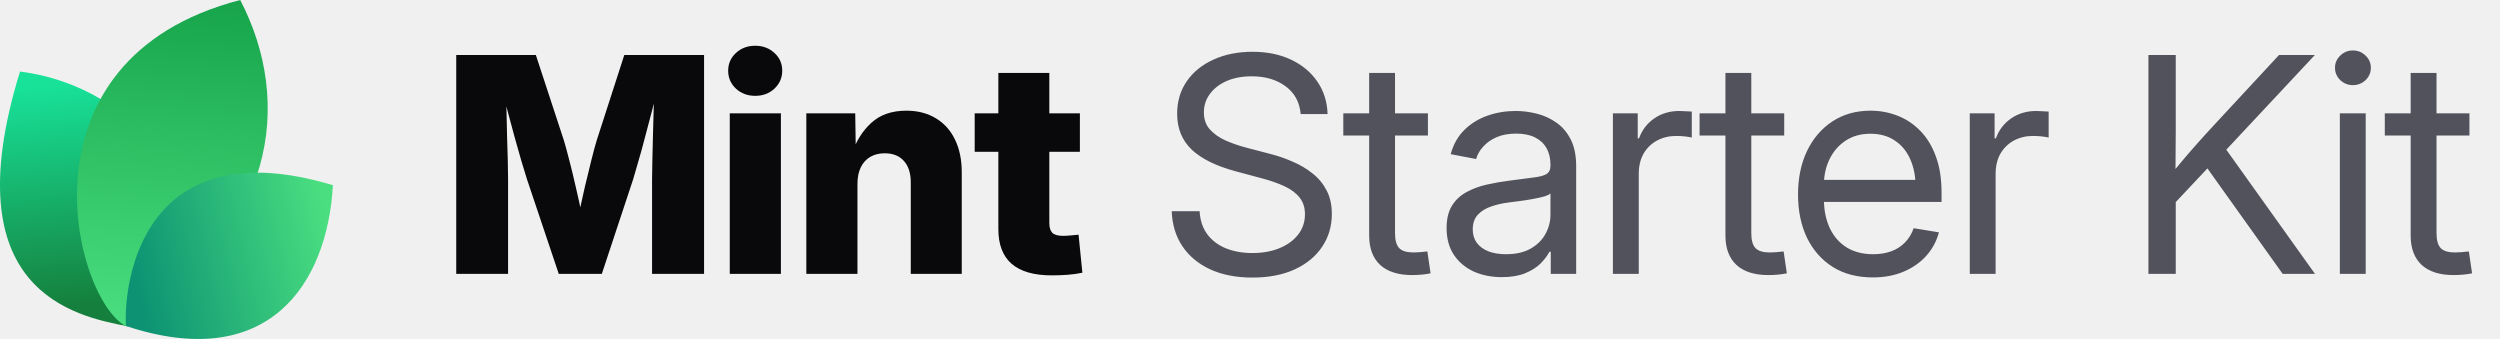
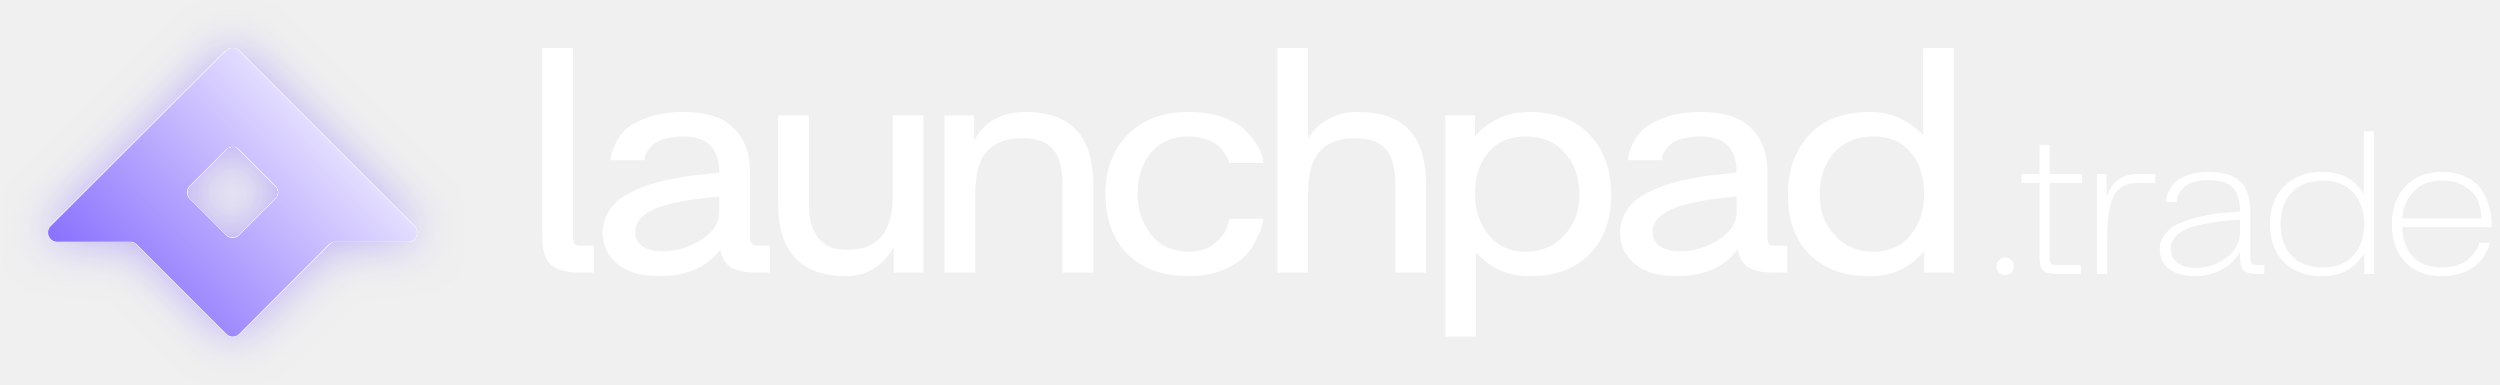
- <svg xmlns="http://www.w3.org/2000/svg" width="177" height="24" viewBox="0 0 177 24" fill="none">
-   <path d="M9.061 23.108C5.268 22.377 -3.391 20.627 1.417 5.064C9.634 6.099 16.973 14.064 9.061 23.108Z" fill="url(#paint0_linear_17557_2020)" />
-   <path d="M8.919 23.094C5.276 21.222 0.784 4.209 17.007 0C20.757 7.193 19.621 16.545 8.919 23.094Z" fill="url(#paint1_linear_17557_2020)" />
-   <path d="M8.914 23.079C8.735 19.882 10.159 9.085 23.57 13.111C23.181 20.123 18.984 26.418 8.914 23.079Z" fill="url(#paint2_linear_17557_2020)" />
-   <path d="M32.301 19.392V3.894H37.938L39.925 9.948C40.036 10.315 40.164 10.787 40.31 11.362C40.462 11.938 40.611 12.552 40.757 13.204C40.91 13.855 41.048 14.483 41.173 15.086C41.305 15.682 41.412 16.192 41.495 16.615H40.695C40.771 16.192 40.871 15.682 40.996 15.086C41.128 14.49 41.267 13.866 41.412 13.214C41.565 12.562 41.714 11.948 41.86 11.373C42.005 10.79 42.133 10.315 42.244 9.948L44.2 3.894H49.848V19.392H46.166V12.704C46.166 12.357 46.173 11.917 46.187 11.383C46.2 10.849 46.214 10.27 46.228 9.646C46.249 9.022 46.266 8.391 46.28 7.753C46.301 7.115 46.311 6.519 46.311 5.964H46.623C46.485 6.561 46.332 7.181 46.166 7.826C45.999 8.471 45.833 9.102 45.666 9.719C45.507 10.336 45.351 10.901 45.198 11.414C45.053 11.928 44.928 12.357 44.824 12.704L42.608 19.392H39.561L37.314 12.704C37.203 12.357 37.072 11.928 36.919 11.414C36.773 10.901 36.614 10.34 36.441 9.729C36.274 9.112 36.104 8.481 35.931 7.836C35.764 7.192 35.608 6.567 35.463 5.964H35.827C35.834 6.512 35.844 7.105 35.858 7.743C35.872 8.374 35.886 9.005 35.9 9.636C35.92 10.26 35.938 10.839 35.952 11.373C35.965 11.907 35.972 12.351 35.972 12.704V19.392H32.301ZM51.668 19.392V8.024H55.288V19.392H51.668ZM53.468 6.786C52.927 6.786 52.473 6.616 52.105 6.276C51.738 5.93 51.554 5.507 51.554 5.007C51.554 4.508 51.738 4.088 52.105 3.749C52.473 3.409 52.927 3.239 53.468 3.239C54.009 3.239 54.463 3.409 54.83 3.749C55.198 4.082 55.382 4.501 55.382 5.007C55.382 5.507 55.198 5.93 54.83 6.276C54.463 6.616 54.009 6.786 53.468 6.786ZM60.708 13.027V19.392H57.088V8.024H60.551L60.593 10.967H60.281C60.593 10.024 61.061 9.268 61.685 8.7C62.309 8.124 63.138 7.836 64.171 7.836C64.975 7.836 65.672 8.017 66.262 8.377C66.851 8.731 67.302 9.234 67.614 9.885C67.933 10.537 68.092 11.307 68.092 12.194V19.392H64.483V12.912C64.483 12.26 64.32 11.754 63.994 11.394C63.675 11.033 63.221 10.853 62.632 10.853C62.25 10.853 61.914 10.936 61.623 11.102C61.332 11.269 61.106 11.515 60.947 11.841C60.787 12.16 60.708 12.555 60.708 13.027ZM76.456 8.024V10.749H69.008V8.024H76.456ZM70.683 5.163H74.292V15.783C74.292 16.102 74.361 16.334 74.5 16.48C74.646 16.625 74.899 16.698 75.259 16.698C75.405 16.698 75.596 16.688 75.831 16.667C76.074 16.646 76.251 16.629 76.362 16.615L76.632 19.309C76.313 19.378 75.963 19.427 75.582 19.455C75.207 19.482 74.836 19.496 74.469 19.496C73.2 19.496 72.25 19.222 71.619 18.674C70.995 18.127 70.683 17.308 70.683 16.22V5.163Z" fill="#09090B" />
-   <path d="M88.667 19.652C87.523 19.652 86.528 19.458 85.682 19.07C84.843 18.681 84.188 18.137 83.716 17.437C83.245 16.736 82.992 15.908 82.957 14.951H84.933C84.968 15.596 85.148 16.14 85.474 16.584C85.8 17.021 86.24 17.354 86.795 17.582C87.35 17.804 87.974 17.915 88.667 17.915C89.388 17.915 90.026 17.801 90.581 17.572C91.143 17.343 91.583 17.024 91.902 16.615C92.228 16.199 92.391 15.717 92.391 15.169C92.391 14.698 92.266 14.306 92.017 13.994C91.767 13.675 91.413 13.408 90.956 13.193C90.498 12.978 89.954 12.787 89.323 12.621L87.502 12.132C86.123 11.765 85.082 11.255 84.382 10.603C83.689 9.944 83.342 9.095 83.342 8.055C83.342 7.174 83.571 6.404 84.028 5.746C84.486 5.087 85.117 4.577 85.921 4.217C86.726 3.849 87.645 3.666 88.678 3.666C89.718 3.666 90.63 3.853 91.413 4.227C92.204 4.602 92.824 5.122 93.275 5.787C93.726 6.446 93.965 7.209 93.993 8.076H92.089C92.013 7.23 91.656 6.574 91.018 6.11C90.387 5.638 89.586 5.403 88.615 5.403C87.95 5.403 87.36 5.513 86.847 5.735C86.341 5.957 85.946 6.262 85.661 6.651C85.377 7.032 85.235 7.469 85.235 7.961C85.235 8.447 85.377 8.849 85.661 9.168C85.946 9.48 86.317 9.74 86.774 9.948C87.232 10.149 87.724 10.319 88.251 10.457L89.884 10.884C90.439 11.023 90.977 11.206 91.496 11.435C92.023 11.657 92.495 11.934 92.911 12.267C93.334 12.593 93.67 12.995 93.92 13.474C94.17 13.945 94.294 14.504 94.294 15.149C94.294 16.015 94.066 16.788 93.608 17.468C93.157 18.148 92.512 18.681 91.673 19.07C90.834 19.458 89.832 19.652 88.667 19.652ZM101.097 8.024V9.594H95.106V8.024H101.097ZM96.937 5.163H98.767V16.521C98.767 17 98.865 17.347 99.059 17.562C99.26 17.77 99.6 17.874 100.078 17.874C100.21 17.874 100.366 17.867 100.546 17.853C100.733 17.832 100.903 17.815 101.056 17.801L101.285 19.351C101.097 19.392 100.886 19.423 100.65 19.444C100.414 19.465 100.189 19.475 99.974 19.475C98.996 19.475 98.244 19.236 97.717 18.758C97.197 18.272 96.937 17.579 96.937 16.677V5.163ZM106.33 19.621C105.595 19.621 104.932 19.489 104.343 19.226C103.754 18.955 103.285 18.564 102.939 18.05C102.592 17.53 102.419 16.896 102.419 16.147C102.419 15.495 102.547 14.965 102.804 14.556C103.06 14.146 103.403 13.828 103.833 13.599C104.263 13.363 104.742 13.186 105.269 13.068C105.796 12.95 106.333 12.857 106.881 12.787C107.574 12.69 108.132 12.617 108.555 12.569C108.978 12.52 109.287 12.441 109.481 12.33C109.675 12.212 109.772 12.014 109.772 11.737V11.654C109.772 11.203 109.679 10.815 109.492 10.489C109.311 10.163 109.041 9.91 108.68 9.729C108.32 9.549 107.872 9.459 107.338 9.459C106.805 9.459 106.34 9.546 105.945 9.719C105.556 9.892 105.241 10.118 104.998 10.395C104.755 10.665 104.593 10.953 104.509 11.258L102.71 10.915C102.897 10.222 103.22 9.65 103.677 9.199C104.135 8.748 104.679 8.412 105.31 8.19C105.941 7.968 106.607 7.857 107.307 7.857C107.8 7.857 108.295 7.92 108.795 8.044C109.301 8.169 109.765 8.381 110.188 8.679C110.611 8.97 110.951 9.369 111.208 9.875C111.464 10.374 111.593 11.005 111.593 11.768V19.392H109.793V17.822H109.7C109.568 18.085 109.363 18.359 109.086 18.643C108.809 18.921 108.444 19.153 107.994 19.34C107.543 19.527 106.988 19.621 106.33 19.621ZM106.621 17.998C107.321 17.998 107.904 17.867 108.368 17.603C108.84 17.333 109.19 16.986 109.419 16.563C109.654 16.133 109.772 15.682 109.772 15.211V13.692C109.703 13.769 109.554 13.841 109.325 13.911C109.096 13.973 108.829 14.032 108.524 14.088C108.226 14.143 107.921 14.192 107.609 14.233C107.304 14.275 107.033 14.309 106.798 14.337C106.354 14.393 105.938 14.49 105.549 14.628C105.168 14.76 104.86 14.954 104.624 15.211C104.388 15.467 104.27 15.811 104.27 16.241C104.27 16.615 104.367 16.934 104.561 17.198C104.762 17.461 105.04 17.662 105.393 17.801C105.747 17.933 106.156 17.998 106.621 17.998ZM114.193 19.392V8.024H115.951V9.792H116.045C116.253 9.209 116.61 8.741 117.116 8.388C117.622 8.034 118.219 7.857 118.905 7.857C119.058 7.857 119.217 7.864 119.384 7.878C119.55 7.885 119.682 7.892 119.779 7.899V9.74C119.716 9.719 119.578 9.695 119.363 9.667C119.155 9.639 118.922 9.625 118.666 9.625C118.174 9.625 117.726 9.733 117.324 9.948C116.922 10.163 116.603 10.471 116.367 10.874C116.138 11.276 116.024 11.758 116.024 12.319V19.392H114.193ZM126.322 8.024V9.594H120.33V8.024H126.322ZM122.161 5.163H123.992V16.521C123.992 17 124.089 17.347 124.283 17.562C124.484 17.77 124.824 17.874 125.302 17.874C125.434 17.874 125.59 17.867 125.77 17.853C125.958 17.832 126.127 17.815 126.28 17.801L126.509 19.351C126.322 19.392 126.11 19.423 125.874 19.444C125.639 19.465 125.413 19.475 125.198 19.475C124.221 19.475 123.468 19.236 122.941 18.758C122.421 18.272 122.161 17.579 122.161 16.677V5.163ZM132.604 19.642C131.502 19.642 130.555 19.396 129.765 18.903C128.974 18.404 128.364 17.714 127.934 16.834C127.511 15.946 127.3 14.927 127.3 13.775C127.3 12.611 127.511 11.584 127.934 10.697C128.364 9.802 128.964 9.102 129.734 8.596C130.51 8.089 131.408 7.836 132.428 7.836C133.1 7.836 133.738 7.954 134.341 8.19C134.952 8.426 135.489 8.783 135.954 9.261C136.425 9.74 136.793 10.343 137.056 11.071C137.327 11.792 137.462 12.645 137.462 13.63V14.296H128.433V12.735H136.463L135.631 13.297C135.631 12.541 135.506 11.876 135.257 11.3C135.007 10.725 134.643 10.277 134.165 9.958C133.686 9.632 133.107 9.469 132.428 9.469C131.748 9.469 131.162 9.632 130.67 9.958C130.177 10.284 129.796 10.725 129.526 11.279C129.262 11.827 129.13 12.441 129.13 13.12V14.046C129.13 14.864 129.273 15.572 129.557 16.168C129.841 16.757 130.243 17.211 130.763 17.53C131.283 17.842 131.901 17.998 132.615 17.998C133.093 17.998 133.523 17.929 133.905 17.79C134.293 17.645 134.619 17.433 134.882 17.156C135.153 16.879 135.354 16.546 135.486 16.157L137.275 16.449C137.108 17.08 136.81 17.634 136.38 18.113C135.95 18.591 135.413 18.966 134.768 19.236C134.123 19.507 133.402 19.642 132.604 19.642ZM139.459 19.392V8.024H141.217V9.792H141.311C141.519 9.209 141.876 8.741 142.382 8.388C142.888 8.034 143.485 7.857 144.171 7.857C144.324 7.857 144.483 7.864 144.649 7.878C144.816 7.885 144.948 7.892 145.045 7.899V9.74C144.982 9.719 144.844 9.695 144.629 9.667C144.421 9.639 144.188 9.625 143.932 9.625C143.439 9.625 142.992 9.733 142.59 9.948C142.188 10.163 141.869 10.471 141.633 10.874C141.404 11.276 141.29 11.758 141.29 12.319V19.392H139.459ZM153.429 14.961V12.715C153.783 12.257 154.136 11.82 154.49 11.404C154.844 10.981 155.204 10.565 155.572 10.156C155.939 9.74 156.314 9.327 156.695 8.918L161.355 3.894H163.893L157.277 10.967H157.184L153.429 14.961ZM152.108 19.392V3.894H154.043V9.241L154.022 12.559L154.043 13.505V19.392H152.108ZM161.615 19.392L155.967 11.477L157.173 9.969L163.903 19.392H161.615ZM165.661 19.392V8.024H167.492V19.392H165.661ZM166.587 6.027C166.24 6.027 165.942 5.909 165.692 5.673C165.443 5.43 165.318 5.139 165.318 4.799C165.318 4.459 165.443 4.172 165.692 3.936C165.942 3.693 166.24 3.572 166.587 3.572C166.934 3.572 167.232 3.693 167.482 3.936C167.731 4.172 167.856 4.459 167.856 4.799C167.856 5.139 167.731 5.43 167.482 5.673C167.232 5.909 166.934 6.027 166.587 6.027ZM174.836 8.024V9.594H168.844V8.024H174.836ZM170.675 5.163H172.506V16.521C172.506 17 172.603 17.347 172.797 17.562C172.998 17.77 173.338 17.874 173.816 17.874C173.948 17.874 174.104 17.867 174.284 17.853C174.472 17.832 174.641 17.815 174.794 17.801L175.023 19.351C174.836 19.392 174.624 19.423 174.388 19.444C174.153 19.465 173.927 19.475 173.712 19.475C172.735 19.475 171.982 19.236 171.455 18.758C170.935 18.272 170.675 17.579 170.675 16.677V5.163Z" fill="#52525C" />
+ <svg xmlns="http://www.w3.org/2000/svg" width="260" height="40" viewBox="0 0 260 40" fill="none">
+   <g filter="url(#filter0_d_280_1324)">
+     <path fill-rule="evenodd" clip-rule="evenodd" d="M43.092 23.509C43.694 24.111 43.267 25.14 42.416 25.14H34.859C34.606 25.14 34.363 25.241 34.184 25.42L24.883 34.72C24.51 35.093 23.905 35.093 23.532 34.72L14.232 25.42C14.053 25.241 13.81 25.14 13.556 25.14H5.957C5.106 25.14 4.68 24.111 5.282 23.509L23.511 5.28C23.884 4.907 24.489 4.907 24.862 5.28L43.092 23.509ZM19.725 19.328C19.352 19.701 19.352 20.306 19.725 20.679L23.518 24.472C23.891 24.845 24.496 24.845 24.869 24.472L28.663 20.679C29.036 20.306 29.036 19.701 28.663 19.328L24.869 15.535C24.496 15.162 23.891 15.162 23.518 15.535L19.725 19.328Z" fill="white" />
+     <path fill-rule="evenodd" clip-rule="evenodd" d="M43.092 23.509C43.694 24.111 43.267 25.14 42.416 25.14H34.859C34.606 25.14 34.363 25.241 34.184 25.42L24.883 34.72C24.51 35.093 23.905 35.093 23.532 34.72L14.232 25.42C14.053 25.241 13.81 25.14 13.556 25.14H5.957C5.106 25.14 4.68 24.111 5.282 23.509L23.511 5.28C23.884 4.907 24.489 4.907 24.862 5.28L43.092 23.509ZM19.725 19.328C19.352 19.701 19.352 20.306 19.725 20.679L23.518 24.472C23.891 24.845 24.496 24.845 24.869 24.472L28.663 20.679C29.036 20.306 29.036 19.701 28.663 19.328L24.869 15.535C24.496 15.162 23.891 15.162 23.518 15.535L19.725 19.328Z" fill="url(#paint0_linear_280_1324)" />
+   </g>
+   <path d="M56.392 5H59.588V24.613C59.588 24.976 59.648 25.23 59.77 25.375C59.891 25.496 60.133 25.557 60.496 25.557H61.767V28.354H60.496C58.995 28.354 57.929 28.087 57.3 27.555C56.694 27.022 56.392 26.041 56.392 24.613V5Z" fill="white" />
+   <path d="M63.148 22.288C63.438 21.731 63.801 21.259 64.237 20.872C64.697 20.484 65.278 20.133 65.981 19.818C66.683 19.504 67.336 19.262 67.942 19.092C68.547 18.898 69.249 18.729 70.048 18.584C70.871 18.414 71.513 18.305 71.973 18.257C72.457 18.208 73.026 18.148 73.68 18.075C74.358 18.002 74.734 17.966 74.806 17.966C74.806 15.448 73.559 14.189 71.065 14.189C70.315 14.189 69.661 14.274 69.104 14.443C68.547 14.613 68.135 14.818 67.869 15.06C67.627 15.303 67.433 15.545 67.288 15.787C67.143 16.029 67.058 16.235 67.034 16.404V16.659H63.511C63.511 16.513 63.523 16.332 63.547 16.114C63.596 15.896 63.753 15.496 64.019 14.915C64.286 14.334 64.661 13.826 65.145 13.39C65.629 12.954 66.392 12.555 67.433 12.191C68.475 11.828 69.697 11.646 71.102 11.646C73.45 11.646 75.181 12.203 76.295 13.317C77.433 14.431 78.002 15.932 78.002 17.821V24.613C78.002 24.976 78.063 25.23 78.184 25.375C78.305 25.496 78.547 25.557 78.91 25.557H80.073V28.354H78.838C77.603 28.354 76.683 28.184 76.077 27.845C75.472 27.482 75.085 26.852 74.915 25.956C73.511 27.797 71.392 28.717 68.559 28.717C66.671 28.717 65.218 28.293 64.201 27.445C63.184 26.598 62.675 25.496 62.675 24.14C62.675 23.487 62.833 22.869 63.148 22.288ZM66.852 25.63C67.385 25.968 68.063 26.138 68.886 26.138C70.29 26.138 71.622 25.751 72.881 24.976C74.165 24.177 74.806 23.196 74.806 22.034V20.436C71.223 20.751 68.801 21.271 67.542 21.998C66.549 22.579 66.053 23.293 66.053 24.14C66.053 24.794 66.32 25.291 66.852 25.63Z" fill="white" />
+   <path d="M80.929 21.162V12.01H84.125V21.162C84.125 24.383 85.457 25.993 88.12 25.993C91.268 25.993 92.842 24.14 92.842 20.436V12.01H96.038V28.354H92.951V25.666C92.515 26.538 91.861 27.264 90.989 27.845C90.142 28.426 89.149 28.717 88.011 28.717C83.29 28.717 80.929 26.198 80.929 21.162Z" fill="white" />
+   <path d="M101.312 12.01V14.661C101.748 13.741 102.414 13.014 103.309 12.482C104.205 11.949 105.222 11.671 106.36 11.646C106.457 11.646 106.554 11.646 106.651 11.646C109.024 11.646 110.791 12.276 111.953 13.535C113.116 14.77 113.697 16.683 113.697 19.274V28.354H110.501V19.274C110.501 17.506 110.174 16.259 109.52 15.533C108.891 14.782 107.861 14.395 106.433 14.37C106.384 14.37 106.336 14.37 106.288 14.37C104.714 14.37 103.503 14.818 102.656 15.714C101.832 16.586 101.421 18.111 101.421 20.291V28.354H98.225V12.01H101.312Z" fill="white" />
+   <path d="M117.328 13.971C118.878 12.421 120.972 11.646 123.611 11.646C124.967 11.646 126.154 11.828 127.171 12.191C128.212 12.555 128.987 13.002 129.495 13.535C130.003 14.044 130.415 14.564 130.73 15.097C131.045 15.605 131.238 16.041 131.311 16.404L131.384 16.949H127.861C127.836 16.877 127.8 16.78 127.752 16.659C127.727 16.538 127.606 16.32 127.388 16.005C127.195 15.666 126.953 15.375 126.662 15.133C126.396 14.891 125.984 14.673 125.427 14.479C124.895 14.286 124.289 14.189 123.611 14.189C121.941 14.189 120.633 14.758 119.689 15.896C118.769 17.01 118.309 18.414 118.309 20.109C118.309 21.804 118.781 23.245 119.725 24.431C120.669 25.593 121.965 26.174 123.611 26.174C124.701 26.174 125.597 25.896 126.299 25.339C127.001 24.758 127.437 24.189 127.606 23.632L127.861 22.76H131.384C131.359 22.93 131.323 23.148 131.275 23.414C131.226 23.68 131.033 24.152 130.694 24.831C130.379 25.509 129.967 26.114 129.459 26.646C128.95 27.179 128.175 27.663 127.134 28.099C126.117 28.511 124.943 28.717 123.611 28.717C120.924 28.717 118.805 27.954 117.255 26.429C115.73 24.879 114.967 22.772 114.967 20.109C114.967 17.591 115.754 15.545 117.328 13.971Z" fill="white" />
+   <path d="M132.843 5H136.039V14.443C136.499 13.596 137.165 12.93 138.037 12.445C138.909 11.937 139.889 11.671 140.979 11.646C141.076 11.646 141.173 11.646 141.269 11.646C143.642 11.646 145.41 12.276 146.572 13.535C147.734 14.77 148.315 16.683 148.315 19.274V28.354H145.119V19.274C145.119 17.506 144.792 16.259 144.139 15.533C143.509 14.782 142.48 14.395 141.051 14.37C141.003 14.37 140.955 14.37 140.906 14.37C139.332 14.37 138.122 14.818 137.274 15.714C136.451 16.586 136.039 18.111 136.039 20.291V28.354H132.843V5Z" fill="white" />
+   <path d="M150.312 12.01H153.399V14.189C154.9 12.494 156.777 11.646 159.029 11.646C161.765 11.646 163.871 12.445 165.348 14.044C166.825 15.617 167.564 17.7 167.564 20.291C167.564 22.881 166.801 24.939 165.276 26.465C163.775 27.966 161.741 28.717 159.174 28.717C159.029 28.717 158.871 28.717 158.702 28.717C156.668 28.644 154.937 27.821 153.508 26.247V35H150.312V12.01ZM153.399 20.182C153.399 21.877 153.871 23.293 154.816 24.431C155.736 25.593 157.019 26.174 158.666 26.174C160.312 26.174 161.656 25.605 162.697 24.467C163.738 23.329 164.259 21.937 164.259 20.291C164.259 18.475 163.75 17.01 162.733 15.896C161.741 14.758 160.385 14.189 158.666 14.189C156.995 14.189 155.7 14.746 154.779 15.86C153.859 16.949 153.399 18.39 153.399 20.182Z" fill="white" />
+   <path d="M168.954 22.288C169.245 21.731 169.608 21.259 170.044 20.872C170.504 20.484 171.085 20.133 171.787 19.818C172.489 19.504 173.143 19.262 173.748 19.092C174.353 18.898 175.056 18.729 175.855 18.584C176.678 18.414 177.32 18.305 177.78 18.257C178.264 18.208 178.833 18.148 179.487 18.075C180.165 18.002 180.54 17.966 180.613 17.966C180.613 15.448 179.366 14.189 176.872 14.189C176.121 14.189 175.467 14.274 174.91 14.443C174.354 14.613 173.942 14.818 173.676 15.06C173.433 15.303 173.24 15.545 173.094 15.787C172.949 16.029 172.864 16.235 172.84 16.404V16.659H169.317C169.317 16.513 169.329 16.332 169.353 16.114C169.402 15.896 169.559 15.496 169.826 14.915C170.092 14.334 170.467 13.826 170.952 13.39C171.436 12.954 172.199 12.555 173.24 12.191C174.281 11.828 175.504 11.646 176.908 11.646C179.257 11.646 180.988 12.203 182.102 13.317C183.24 14.431 183.809 15.932 183.809 17.821V24.613C183.809 24.976 183.869 25.23 183.99 25.375C184.111 25.496 184.353 25.557 184.717 25.557H185.879V28.354H184.644C183.409 28.354 182.489 28.184 181.884 27.845C181.278 27.482 180.891 26.852 180.722 25.956C179.317 27.797 177.199 28.717 174.366 28.717C172.477 28.717 171.024 28.293 170.007 27.445C168.99 26.598 168.482 25.496 168.482 24.14C168.482 23.487 168.639 22.869 168.954 22.288ZM172.659 25.63C173.191 25.968 173.869 26.138 174.692 26.138C176.097 26.138 177.429 25.751 178.688 24.976C179.971 24.177 180.613 23.196 180.613 22.034V20.436C177.029 20.751 174.608 21.271 173.349 21.998C172.356 22.579 171.86 23.293 171.86 24.14C171.86 24.794 172.126 25.291 172.659 25.63Z" fill="white" />
+   <path d="M185.942 20.291C185.942 17.7 186.681 15.617 188.158 14.044C189.635 12.445 191.741 11.646 194.477 11.646C196.632 11.646 198.472 12.445 199.998 14.044V5H203.194V28.354H200.107V26.138C198.702 27.785 196.935 28.644 194.804 28.717C194.635 28.717 194.477 28.717 194.332 28.717C191.765 28.717 189.719 27.966 188.194 26.465C186.693 24.939 185.942 22.881 185.942 20.291ZM189.247 20.291C189.247 21.937 189.768 23.329 190.809 24.467C191.85 25.605 193.194 26.174 194.84 26.174C196.487 26.174 197.77 25.605 198.69 24.467C199.635 23.305 200.107 21.877 200.107 20.182C200.107 18.39 199.647 16.949 198.727 15.86C197.807 14.746 196.511 14.189 194.84 14.189C193.121 14.189 191.753 14.758 190.736 15.896C189.744 17.01 189.247 18.475 189.247 20.291Z" fill="white" />
+   <path d="M207.635 27.705C207.635 27.444 207.72 27.228 207.889 27.059C208.074 26.874 208.289 26.782 208.536 26.782C208.797 26.782 209.013 26.874 209.182 27.059C209.366 27.228 209.459 27.444 209.459 27.705C209.459 27.951 209.366 28.167 209.182 28.351C209.013 28.52 208.797 28.605 208.536 28.605C208.289 28.605 208.074 28.52 207.889 28.351C207.72 28.167 207.635 27.951 207.635 27.705Z" fill="white" />
+   <path d="M210.241 18.105H212.11V15.058H213.172V18.105H216.541V19.028H213.172V26.805C213.172 27.097 213.218 27.297 213.31 27.405C213.403 27.513 213.587 27.567 213.864 27.567H216.403V28.49H213.864C213.218 28.49 212.764 28.374 212.503 28.144C212.241 27.897 212.11 27.451 212.11 26.805V19.028H210.241V18.105Z" fill="white" />
+   <path d="M219.072 18.105L219.095 20.459C219.649 18.889 220.711 18.105 222.28 18.105H224.149V19.028H222.303C221.072 19.028 220.234 19.505 219.788 20.459C219.357 21.397 219.141 22.851 219.141 24.82V28.49H218.08V18.105H219.072Z" fill="white" />
+   <path d="M225.169 24.359C225.539 23.897 225.985 23.543 226.508 23.297C227.031 23.036 227.67 22.812 228.423 22.628C229.193 22.428 229.831 22.297 230.339 22.235C230.862 22.174 231.431 22.12 232.047 22.074L232.97 22.005C232.955 20.851 232.701 20.02 232.208 19.512C231.716 18.989 230.87 18.728 229.67 18.728C229.054 18.728 228.516 18.805 228.054 18.958C227.608 19.112 227.277 19.305 227.062 19.535C226.862 19.751 226.7 19.974 226.577 20.205C226.469 20.435 226.408 20.628 226.393 20.782L226.369 21.012H225.262C225.262 20.92 225.269 20.805 225.285 20.666C225.3 20.528 225.385 20.282 225.539 19.928C225.693 19.558 225.908 19.235 226.185 18.958C226.462 18.681 226.9 18.435 227.5 18.22C228.116 17.989 228.847 17.874 229.693 17.874C231.17 17.874 232.262 18.204 232.97 18.866C233.678 19.528 234.031 20.605 234.031 22.097V26.805C234.031 27.097 234.078 27.297 234.17 27.405C234.262 27.513 234.455 27.567 234.747 27.567H235.485V28.49H234.747C234.085 28.49 233.624 28.374 233.362 28.144C233.101 27.897 232.97 27.451 232.97 26.805V26.182C232.539 26.967 231.901 27.59 231.054 28.051C230.224 28.497 229.308 28.721 228.308 28.721C227.154 28.721 226.254 28.474 225.608 27.982C224.962 27.474 224.631 26.797 224.616 25.951C224.616 25.936 224.616 25.913 224.616 25.882C224.616 25.313 224.8 24.805 225.169 24.359ZM225.746 25.951C225.793 26.597 226.062 27.082 226.554 27.405C227.046 27.713 227.639 27.867 228.331 27.867C228.362 27.867 228.393 27.867 228.423 27.867C229.562 27.851 230.601 27.497 231.539 26.805C232.493 26.097 232.97 25.182 232.97 24.059V22.859C232.354 22.874 231.739 22.92 231.124 22.997C230.508 23.059 229.731 23.189 228.793 23.389C227.854 23.574 227.108 23.882 226.554 24.313C226.016 24.743 225.746 25.259 225.746 25.859C225.746 25.89 225.746 25.92 225.746 25.951Z" fill="white" />
+   <path d="M237.55 19.374C238.535 18.374 239.866 17.874 241.543 17.874C243.481 17.874 244.912 18.643 245.835 20.182V13.65H246.897V28.49H245.881V26.32C244.958 27.89 243.527 28.69 241.589 28.721C241.543 28.721 241.489 28.721 241.427 28.721C239.796 28.721 238.496 28.236 237.527 27.267C236.558 26.282 236.073 24.966 236.073 23.32C236.073 21.705 236.565 20.389 237.55 19.374ZM237.181 23.32C237.181 24.736 237.581 25.843 238.381 26.643C239.181 27.428 240.25 27.82 241.589 27.82C242.943 27.82 243.997 27.405 244.75 26.574C245.504 25.728 245.881 24.643 245.881 23.32C245.881 21.982 245.504 20.889 244.75 20.043C243.997 19.197 242.943 18.774 241.589 18.774C240.281 18.774 239.219 19.166 238.404 19.951C237.588 20.735 237.181 21.859 237.181 23.32Z" fill="white" />
+   <path d="M248.751 23.32C248.751 21.72 249.22 20.412 250.159 19.397C251.097 18.381 252.374 17.874 253.99 17.874C254.943 17.874 255.767 18.051 256.459 18.404C257.151 18.743 257.667 19.151 258.005 19.628C258.344 20.105 258.605 20.635 258.79 21.22C258.974 21.805 259.074 22.243 259.09 22.535C259.121 22.812 259.136 23.028 259.136 23.182C259.136 23.336 259.128 23.482 259.113 23.62H249.835C249.866 24.866 250.228 25.882 250.92 26.667C251.612 27.436 252.636 27.82 253.99 27.82C254.59 27.82 255.136 27.736 255.628 27.567C256.12 27.382 256.497 27.167 256.759 26.92C257.02 26.674 257.236 26.428 257.405 26.182C257.59 25.92 257.705 25.705 257.751 25.536L257.844 25.259H258.951C258.936 25.351 258.905 25.474 258.859 25.628C258.813 25.782 258.674 26.059 258.444 26.459C258.213 26.859 257.928 27.213 257.59 27.52C257.267 27.828 256.782 28.105 256.136 28.351C255.505 28.597 254.79 28.721 253.99 28.721C252.374 28.721 251.097 28.236 250.159 27.267C249.22 26.297 248.751 24.982 248.751 23.32ZM258.051 22.72C258.051 22.674 258.051 22.636 258.051 22.605C258.051 22.02 257.936 21.451 257.705 20.897C257.49 20.343 257.059 19.851 256.413 19.42C255.767 18.989 254.959 18.774 253.99 18.774C252.682 18.774 251.674 19.174 250.966 19.974C250.274 20.759 249.897 21.674 249.835 22.72H258.051Z" fill="white" />
  <defs>
-     <linearGradient id="paint0_linear_17557_2020" x1="3.776" y1="5.916" x2="5.232" y2="21.559" gradientUnits="userSpaceOnUse">
-       <stop stop-color="#18E299" />
-       <stop offset="1" stop-color="#15803D" />
-     </linearGradient>
-     <linearGradient id="paint1_linear_17557_2020" x1="12.171" y1="-0.718" x2="10.19" y2="22.983" gradientUnits="userSpaceOnUse">
-       <stop stop-color="#16A34A" />
-       <stop offset="1" stop-color="#4ADE80" />
-     </linearGradient>
-     <linearGradient id="paint2_linear_17557_2020" x1="23.133" y1="15.353" x2="9.338" y2="18.52" gradientUnits="userSpaceOnUse">
-       <stop stop-color="#4ADE80" />
-       <stop offset="1" stop-color="#0D9373" />
+     <filter id="filter0_d_280_1324" x="0.176" y="0.176" width="48.022" height="39.649" filterUnits="userSpaceOnUse" color-interpolation-filters="sRGB">
+       <feFlood flood-opacity="0" result="BackgroundImageFix" />
+       <feColorMatrix in="SourceAlpha" type="matrix" values="0 0 0 0 0 0 0 0 0 0 0 0 0 0 0 0 0 0 127 0" result="hardAlpha" />
+       <feOffset />
+       <feGaussianBlur stdDeviation="2.412" />
+       <feComposite in2="hardAlpha" operator="out" />
+       <feColorMatrix type="matrix" values="0 0 0 0 0.533 0 0 0 0 0.431 0 0 0 0 0.996 0 0 0 0.5 0" />
+       <feBlend mode="normal" in2="BackgroundImageFix" result="effect1_dropShadow_280_1324" />
+       <feBlend mode="normal" in="SourceGraphic" in2="effect1_dropShadow_280_1324" result="shape" />
+     </filter>
+     <linearGradient id="paint0_linear_280_1324" x1="43.361" y1="4.005" x2="12.832" y2="33.749" gradientUnits="userSpaceOnUse">
+       <stop offset="0.125" stop-color="white" />
+       <stop offset="1" stop-color="#886EFE" />
    </linearGradient>
  </defs>
</svg>
